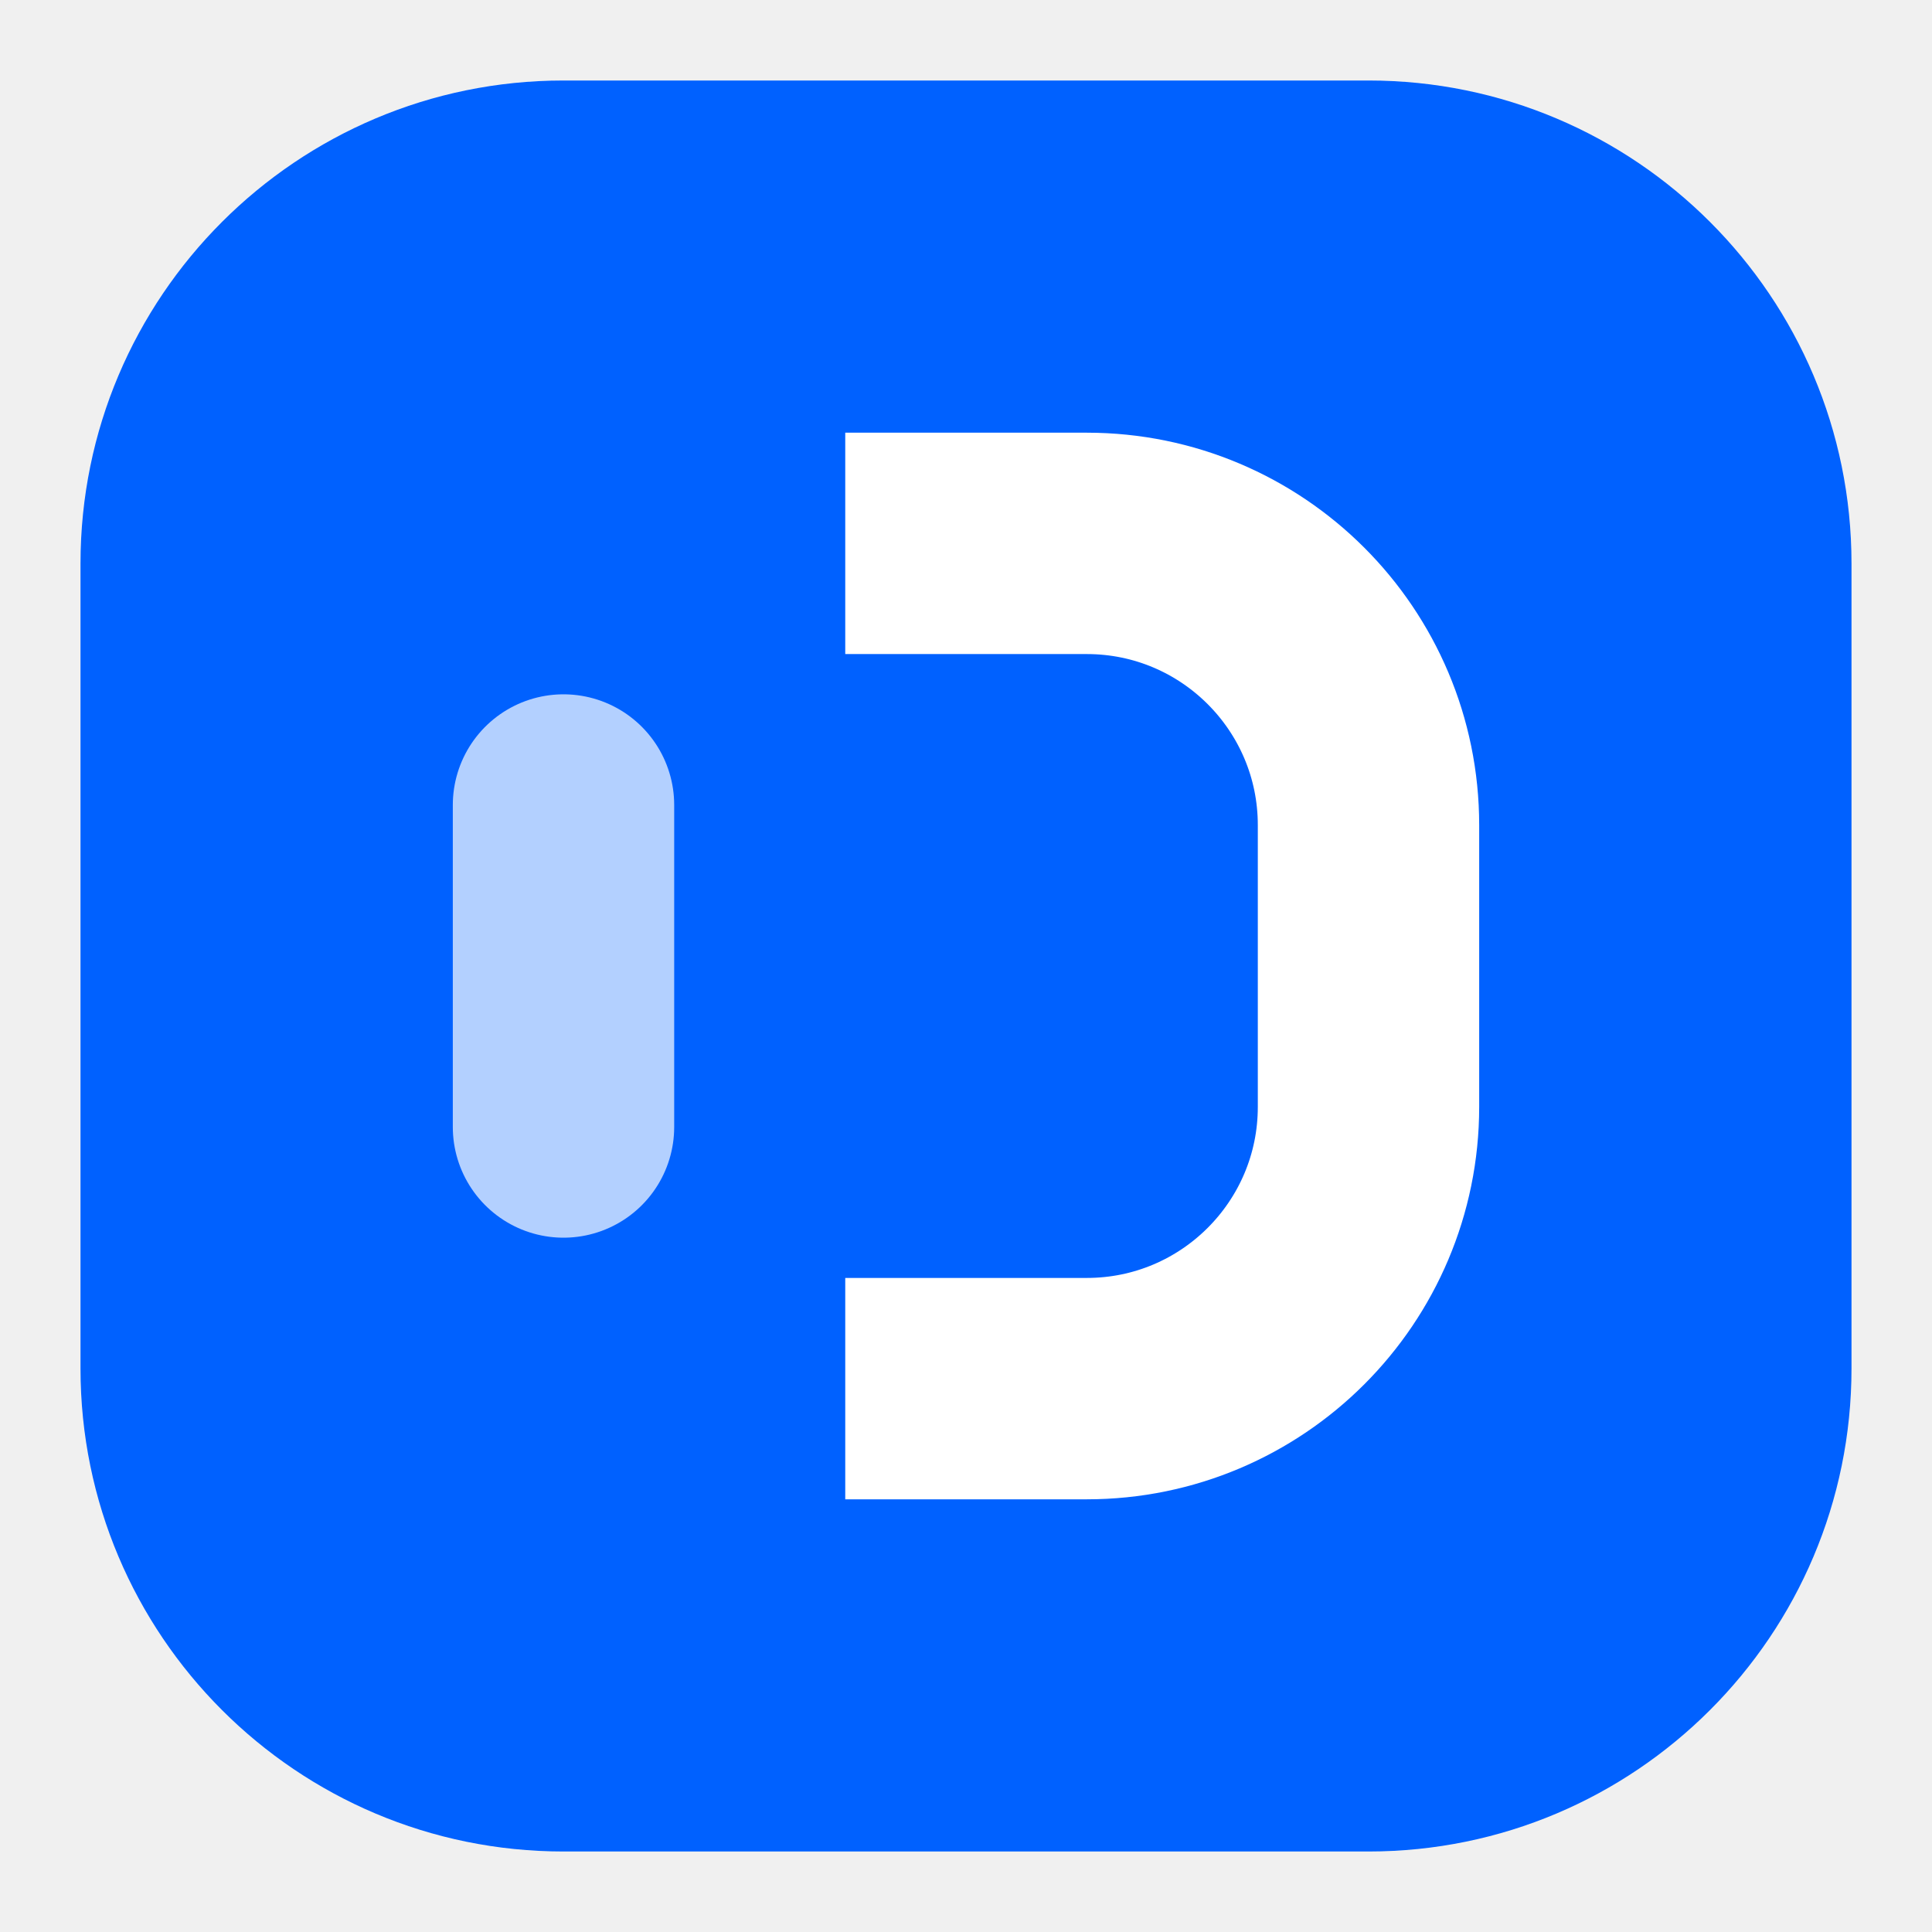
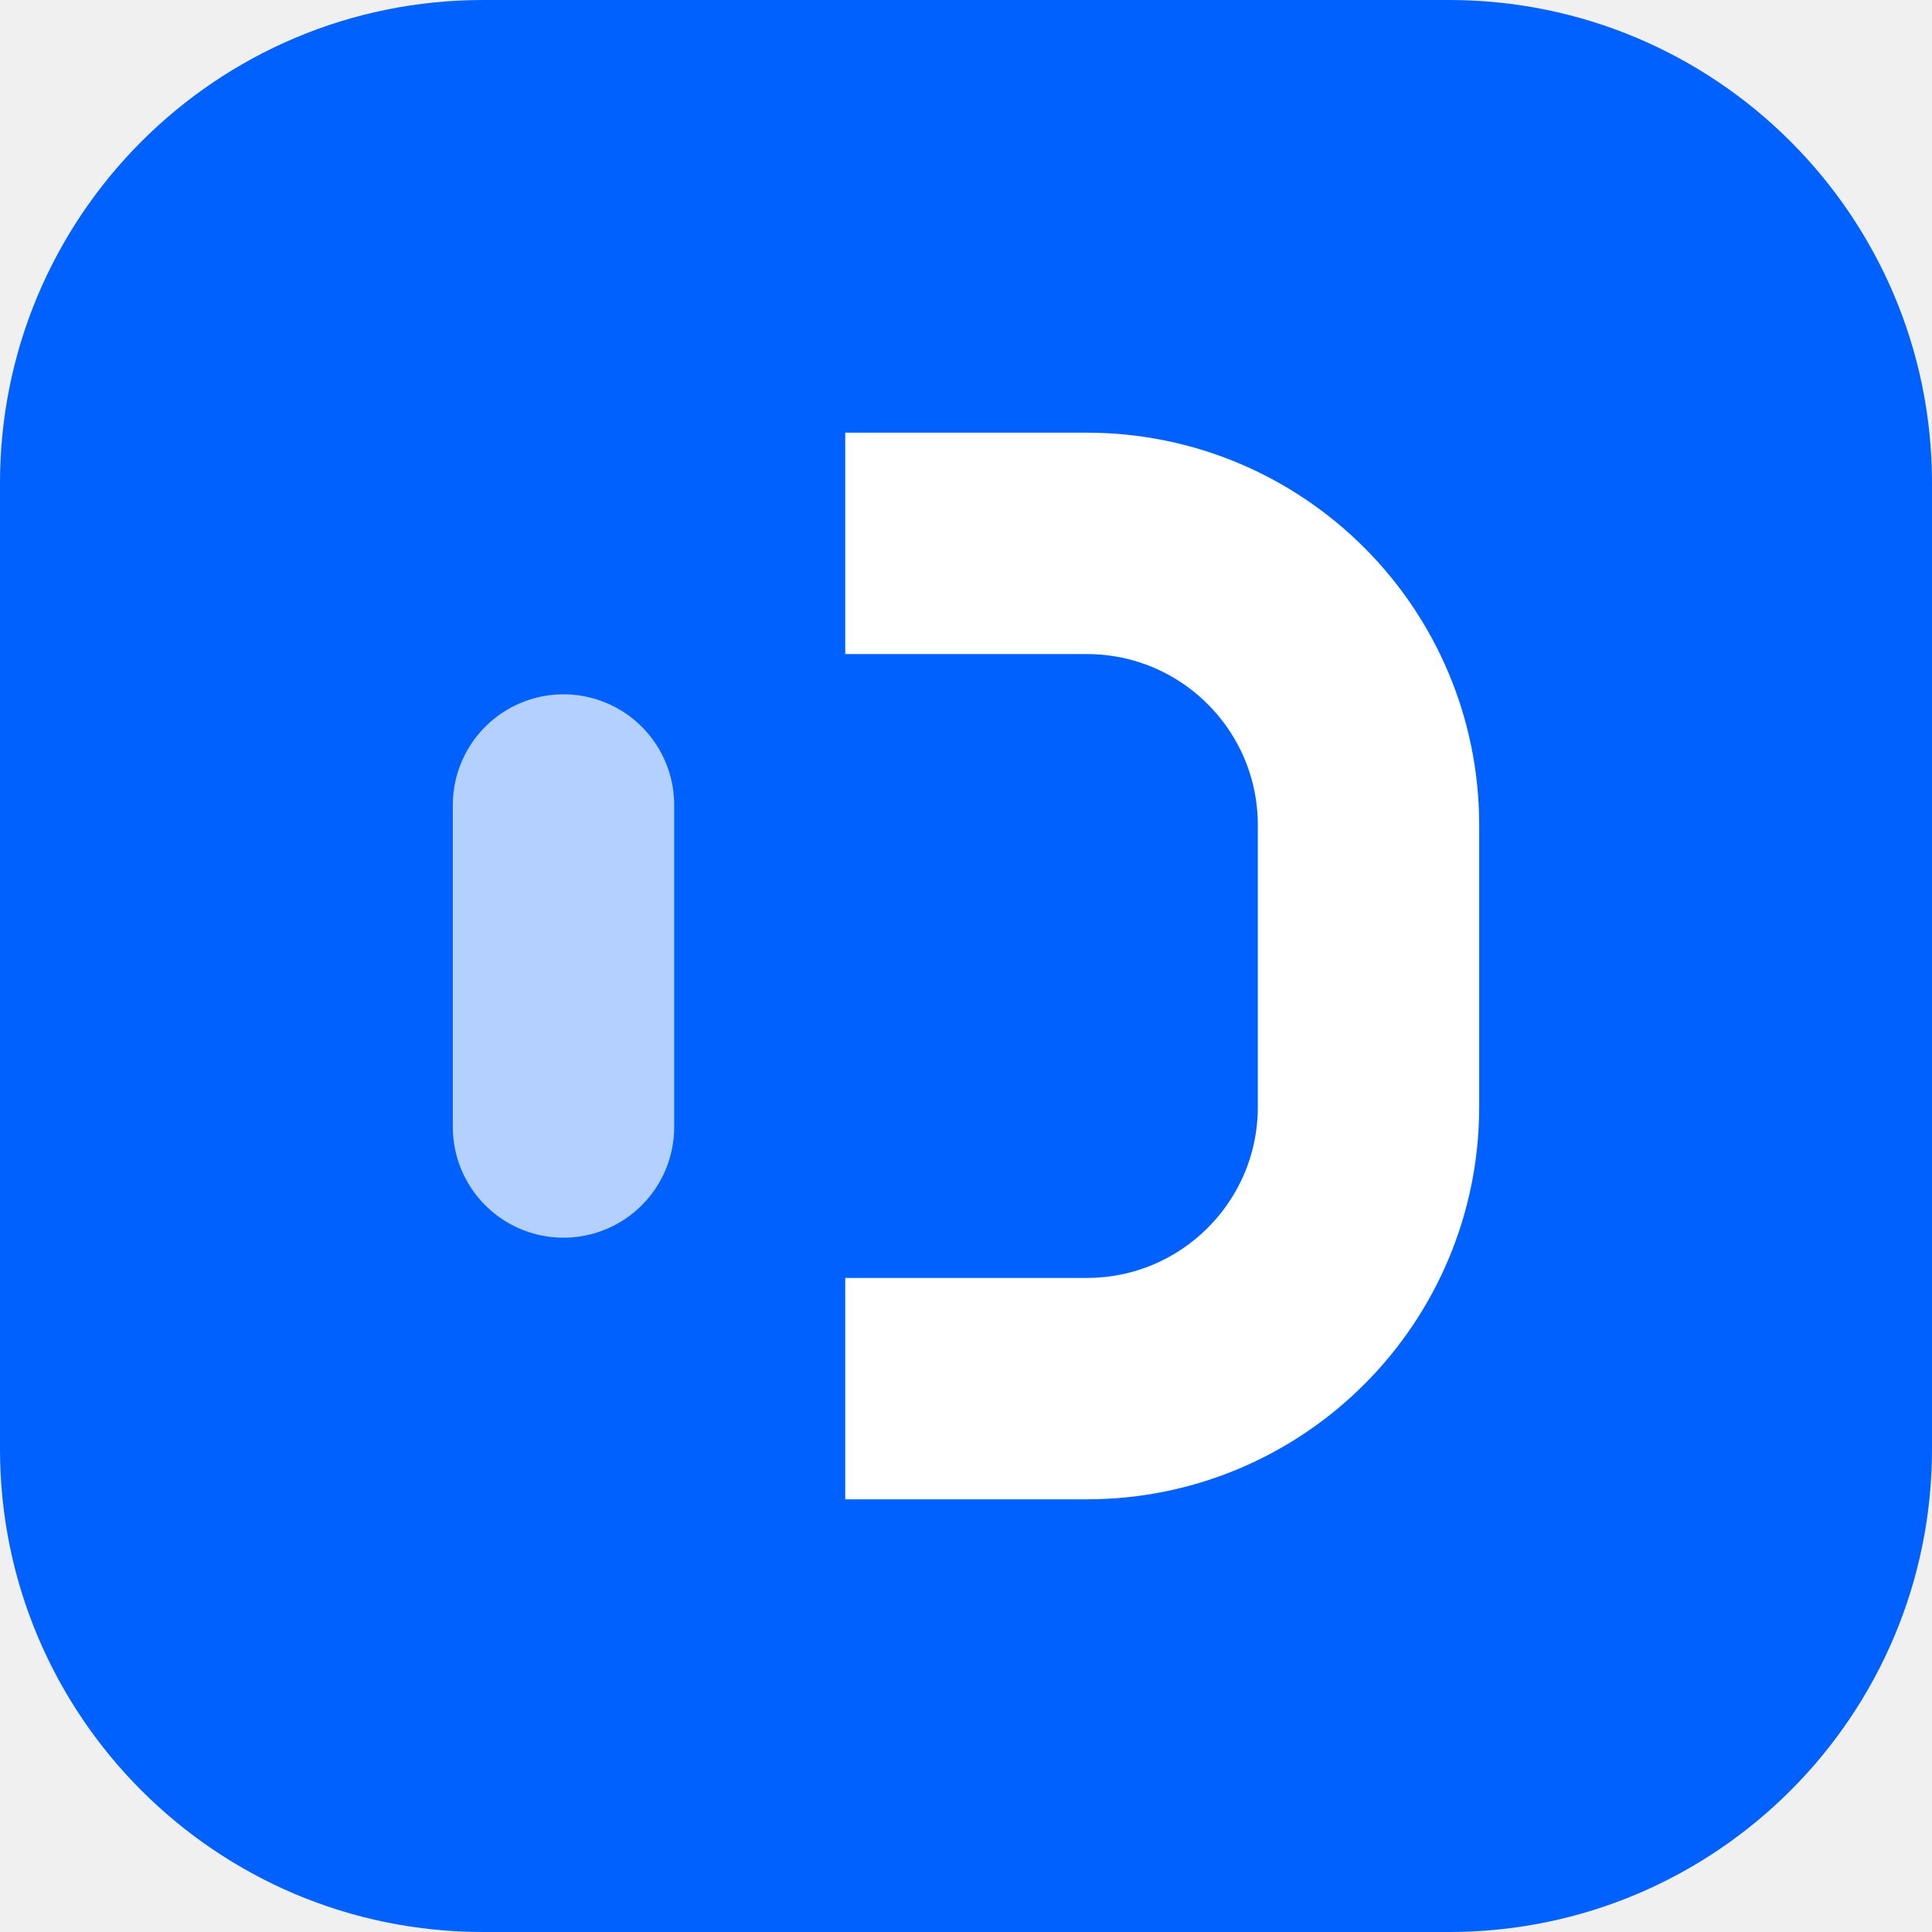
<svg xmlns="http://www.w3.org/2000/svg" viewBox="0 0 24 24">
-   <rect x="1" y="1" width="22" height="22" rx="6" fill="#0061FF" />
+   <rect width="24" height="24" rx="6" fill="#0061FF" />
  <path d="M10.5 6.75h3a3.5 3.5 0 0 1 3.5 3.5v3.5a3.5 3.5 0 0 1-3.5 3.5h-3" stroke="#FFFFFF" stroke-width="2.75" fill="none" />
  <path d="M7 10v4" stroke="#FFFFFF" stroke-width="2.75" stroke-linecap="round" opacity="0.7" />
</svg>
